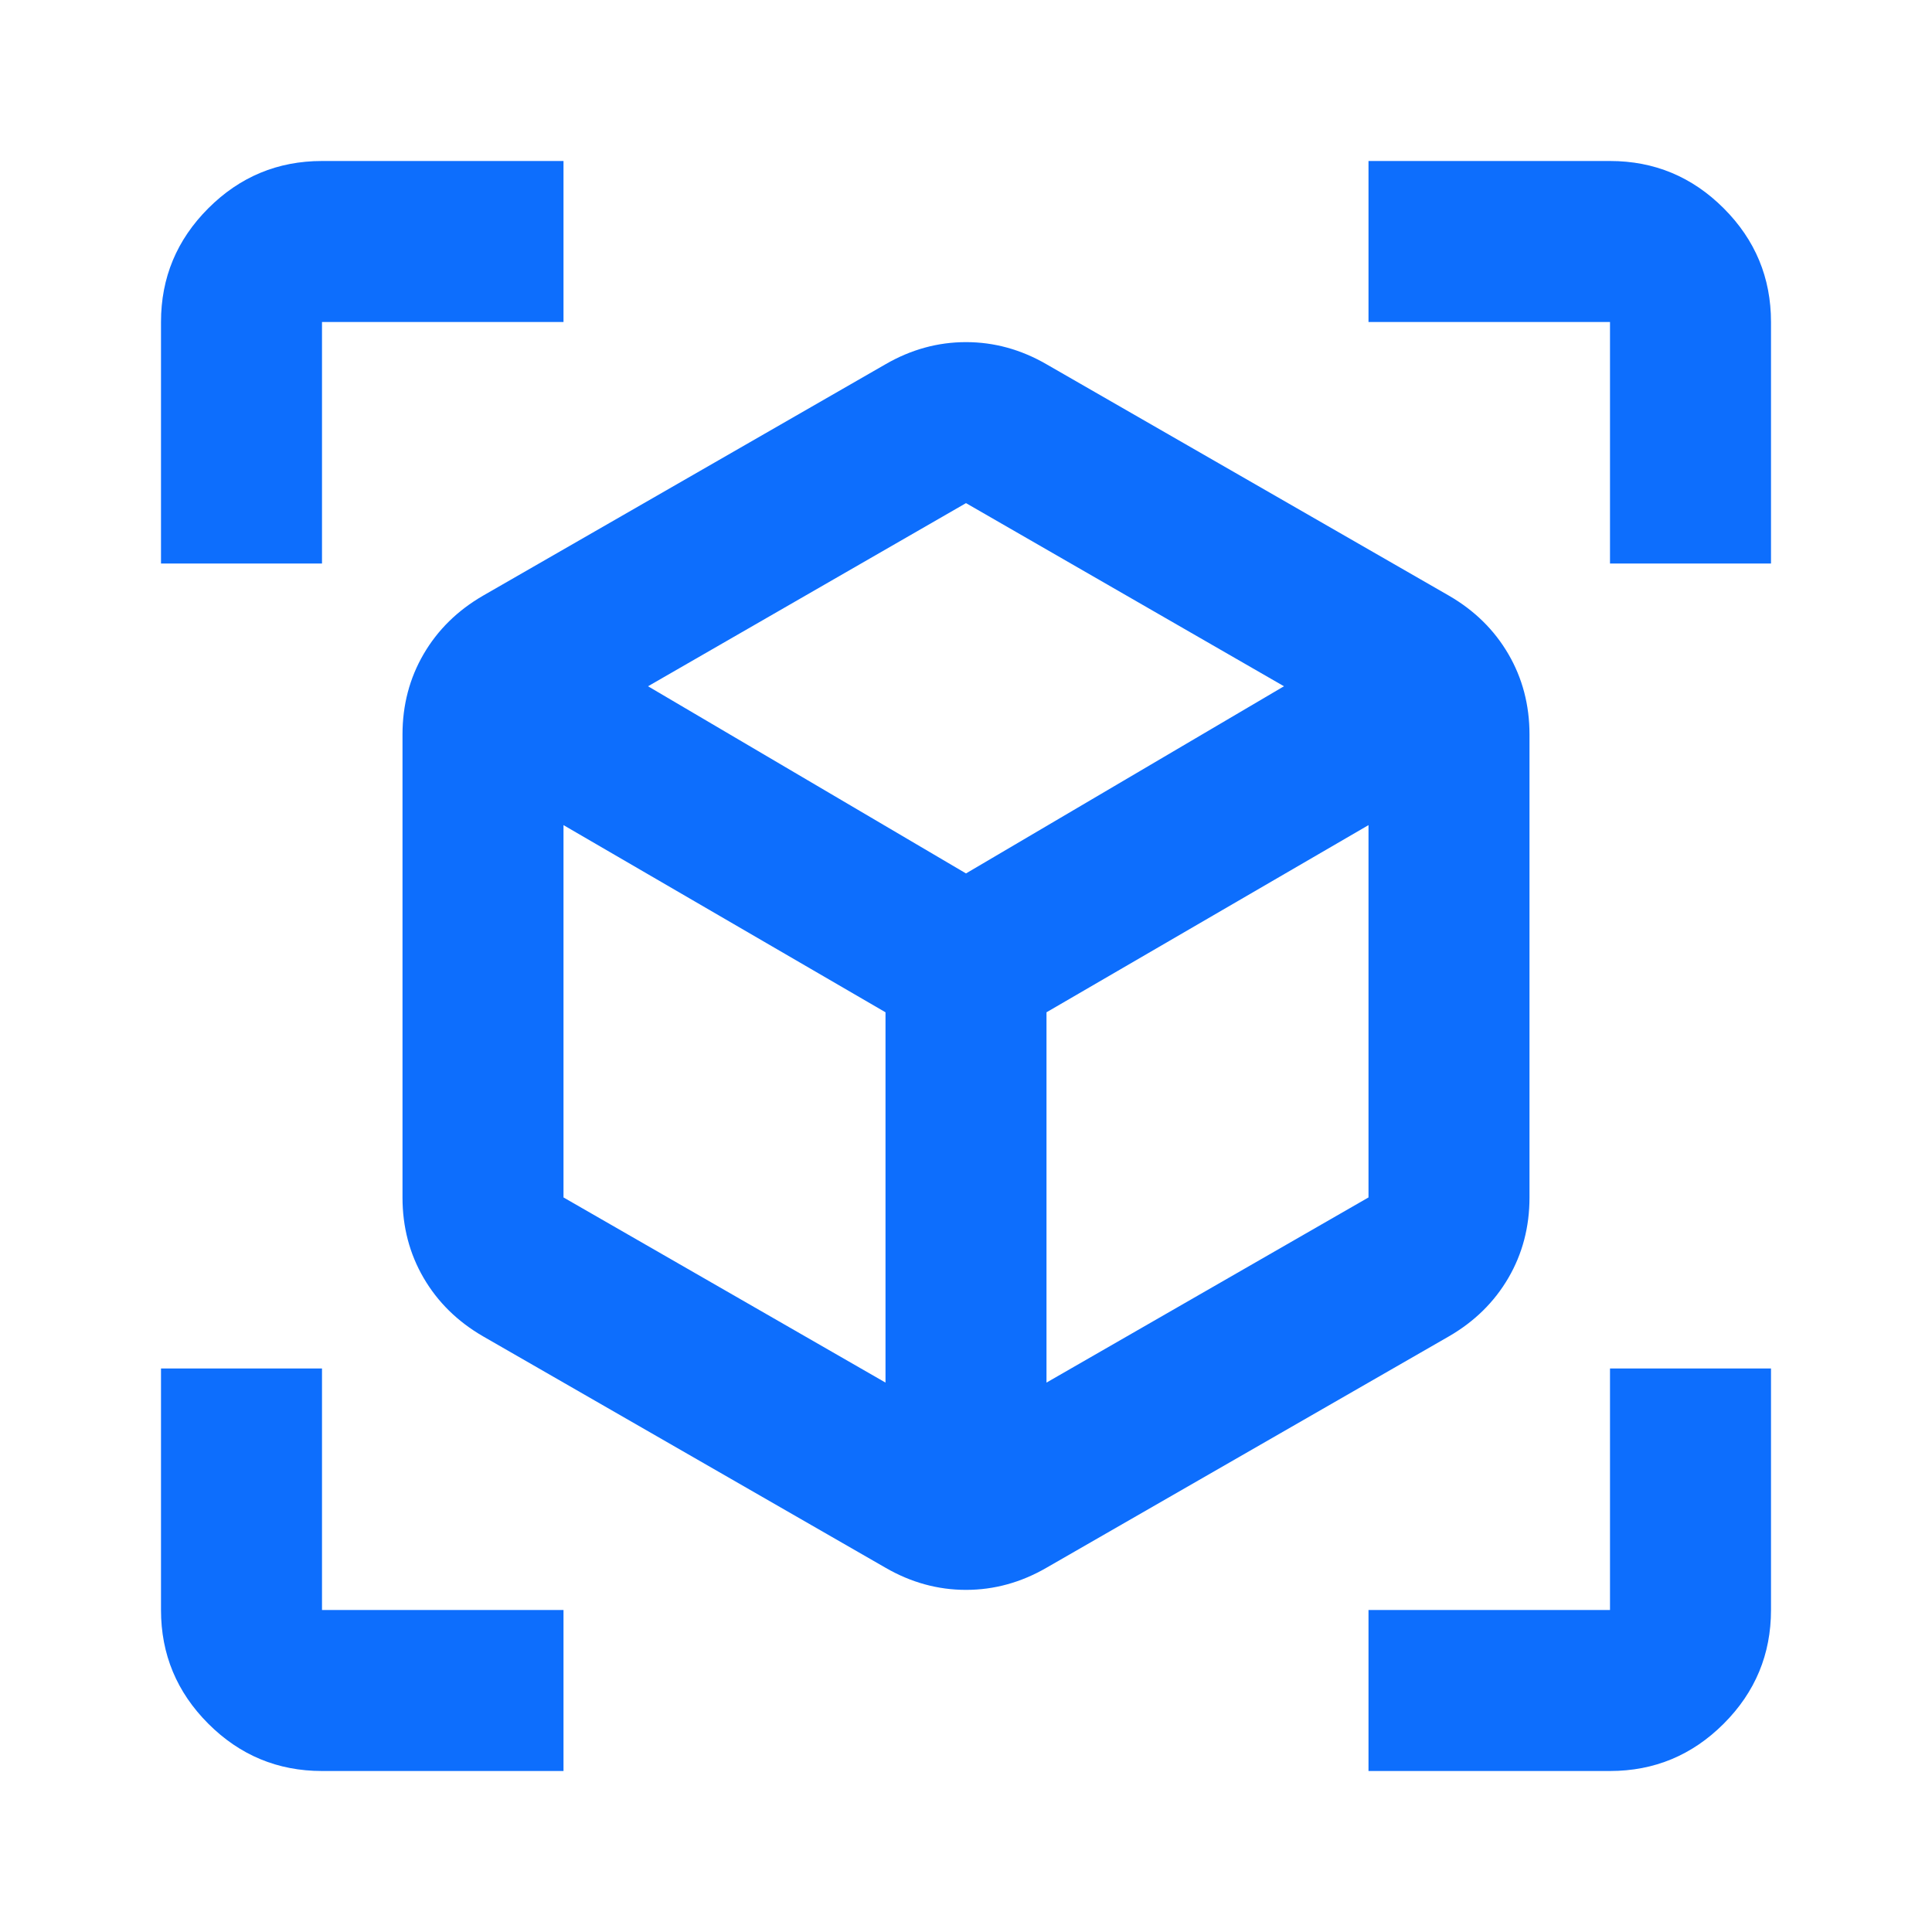
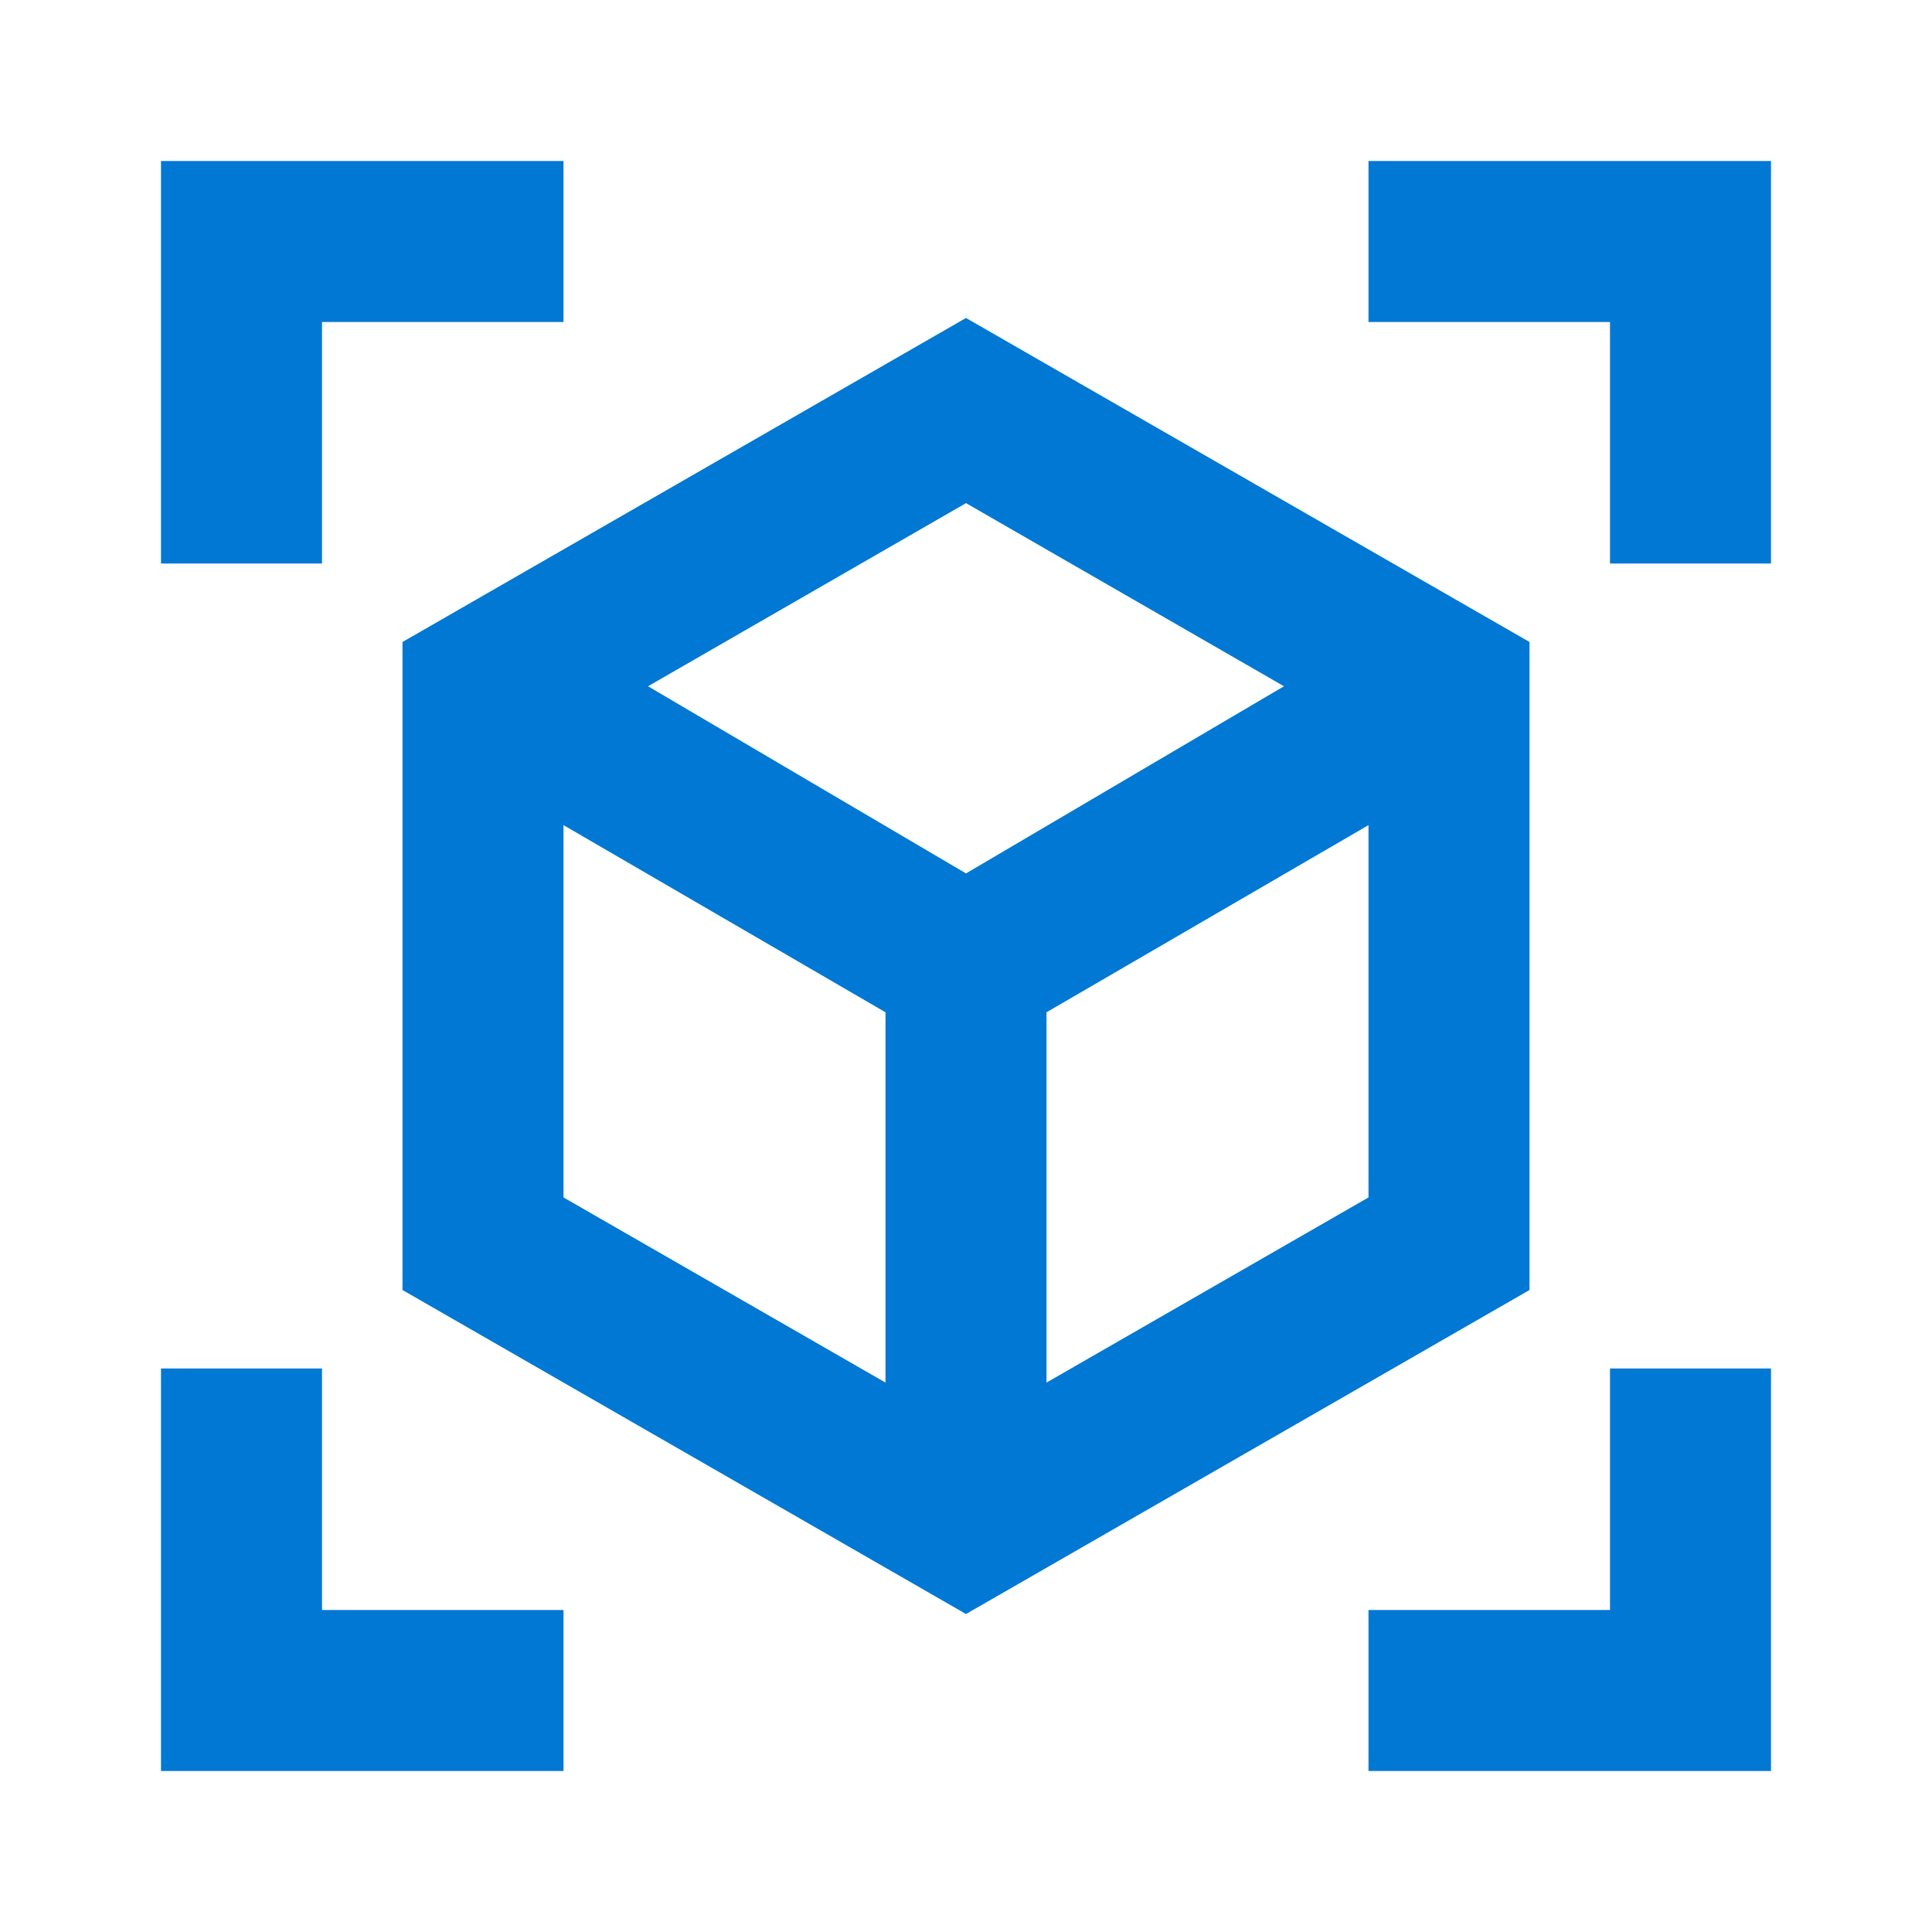
- <svg xmlns="http://www.w3.org/2000/svg" height="24px" viewBox="0 -960 960 960" width="24px" fill="#0D6EFD">
-   <path d="M440-181 240-296q-19-11-29.5-29T200-365v-230q0-22 10.5-40t29.5-29l200-115q19-11 40-11t40 11l200 115q19 11 29.5 29t10.5 40v230q0 22-10.5 40T720-296L520-181q-19 11-40 11t-40-11Zm0-92v-184l-160-93v185l160 92Zm80 0 160-92v-185l-160 93v184ZM80-680v-120q0-33 23.5-56.5T160-880h120v80H160v120H80ZM280-80H160q-33 0-56.5-23.5T80-160v-120h80v120h120v80Zm400 0v-80h120v-120h80v120q0 33-23.5 56.5T800-80H680Zm120-600v-120H680v-80h120q33 0 56.5 23.5T880-800v120h-80ZM480-526l158-93-158-91-158 91 158 93Zm0 45Zm0-45Zm40 69Zm-80 0Z" />
+ <svg xmlns="http://www.w3.org/2000/svg" width="24" height="24" viewBox="0 0 24 24" fill="none">
+   <path d="M12 20.05L5 16.025V7.975L12 3.95L19 7.975V16.025L12 20.05ZM11 17.175V12.575L7 10.25V14.875L11 17.175ZM13 17.175L17 14.875V10.25L13 12.575V17.175ZM2 7V2H7V4H4V7H2ZM7 22H2V17H4V20H7V22ZM17 22V20H20V17H22V22H17ZM20 7V4H17V2H22V7H20ZM12 10.85L15.95 8.525L12 6.25L8.05 8.525L12 10.85Z" fill="#0078D4" />
</svg>
